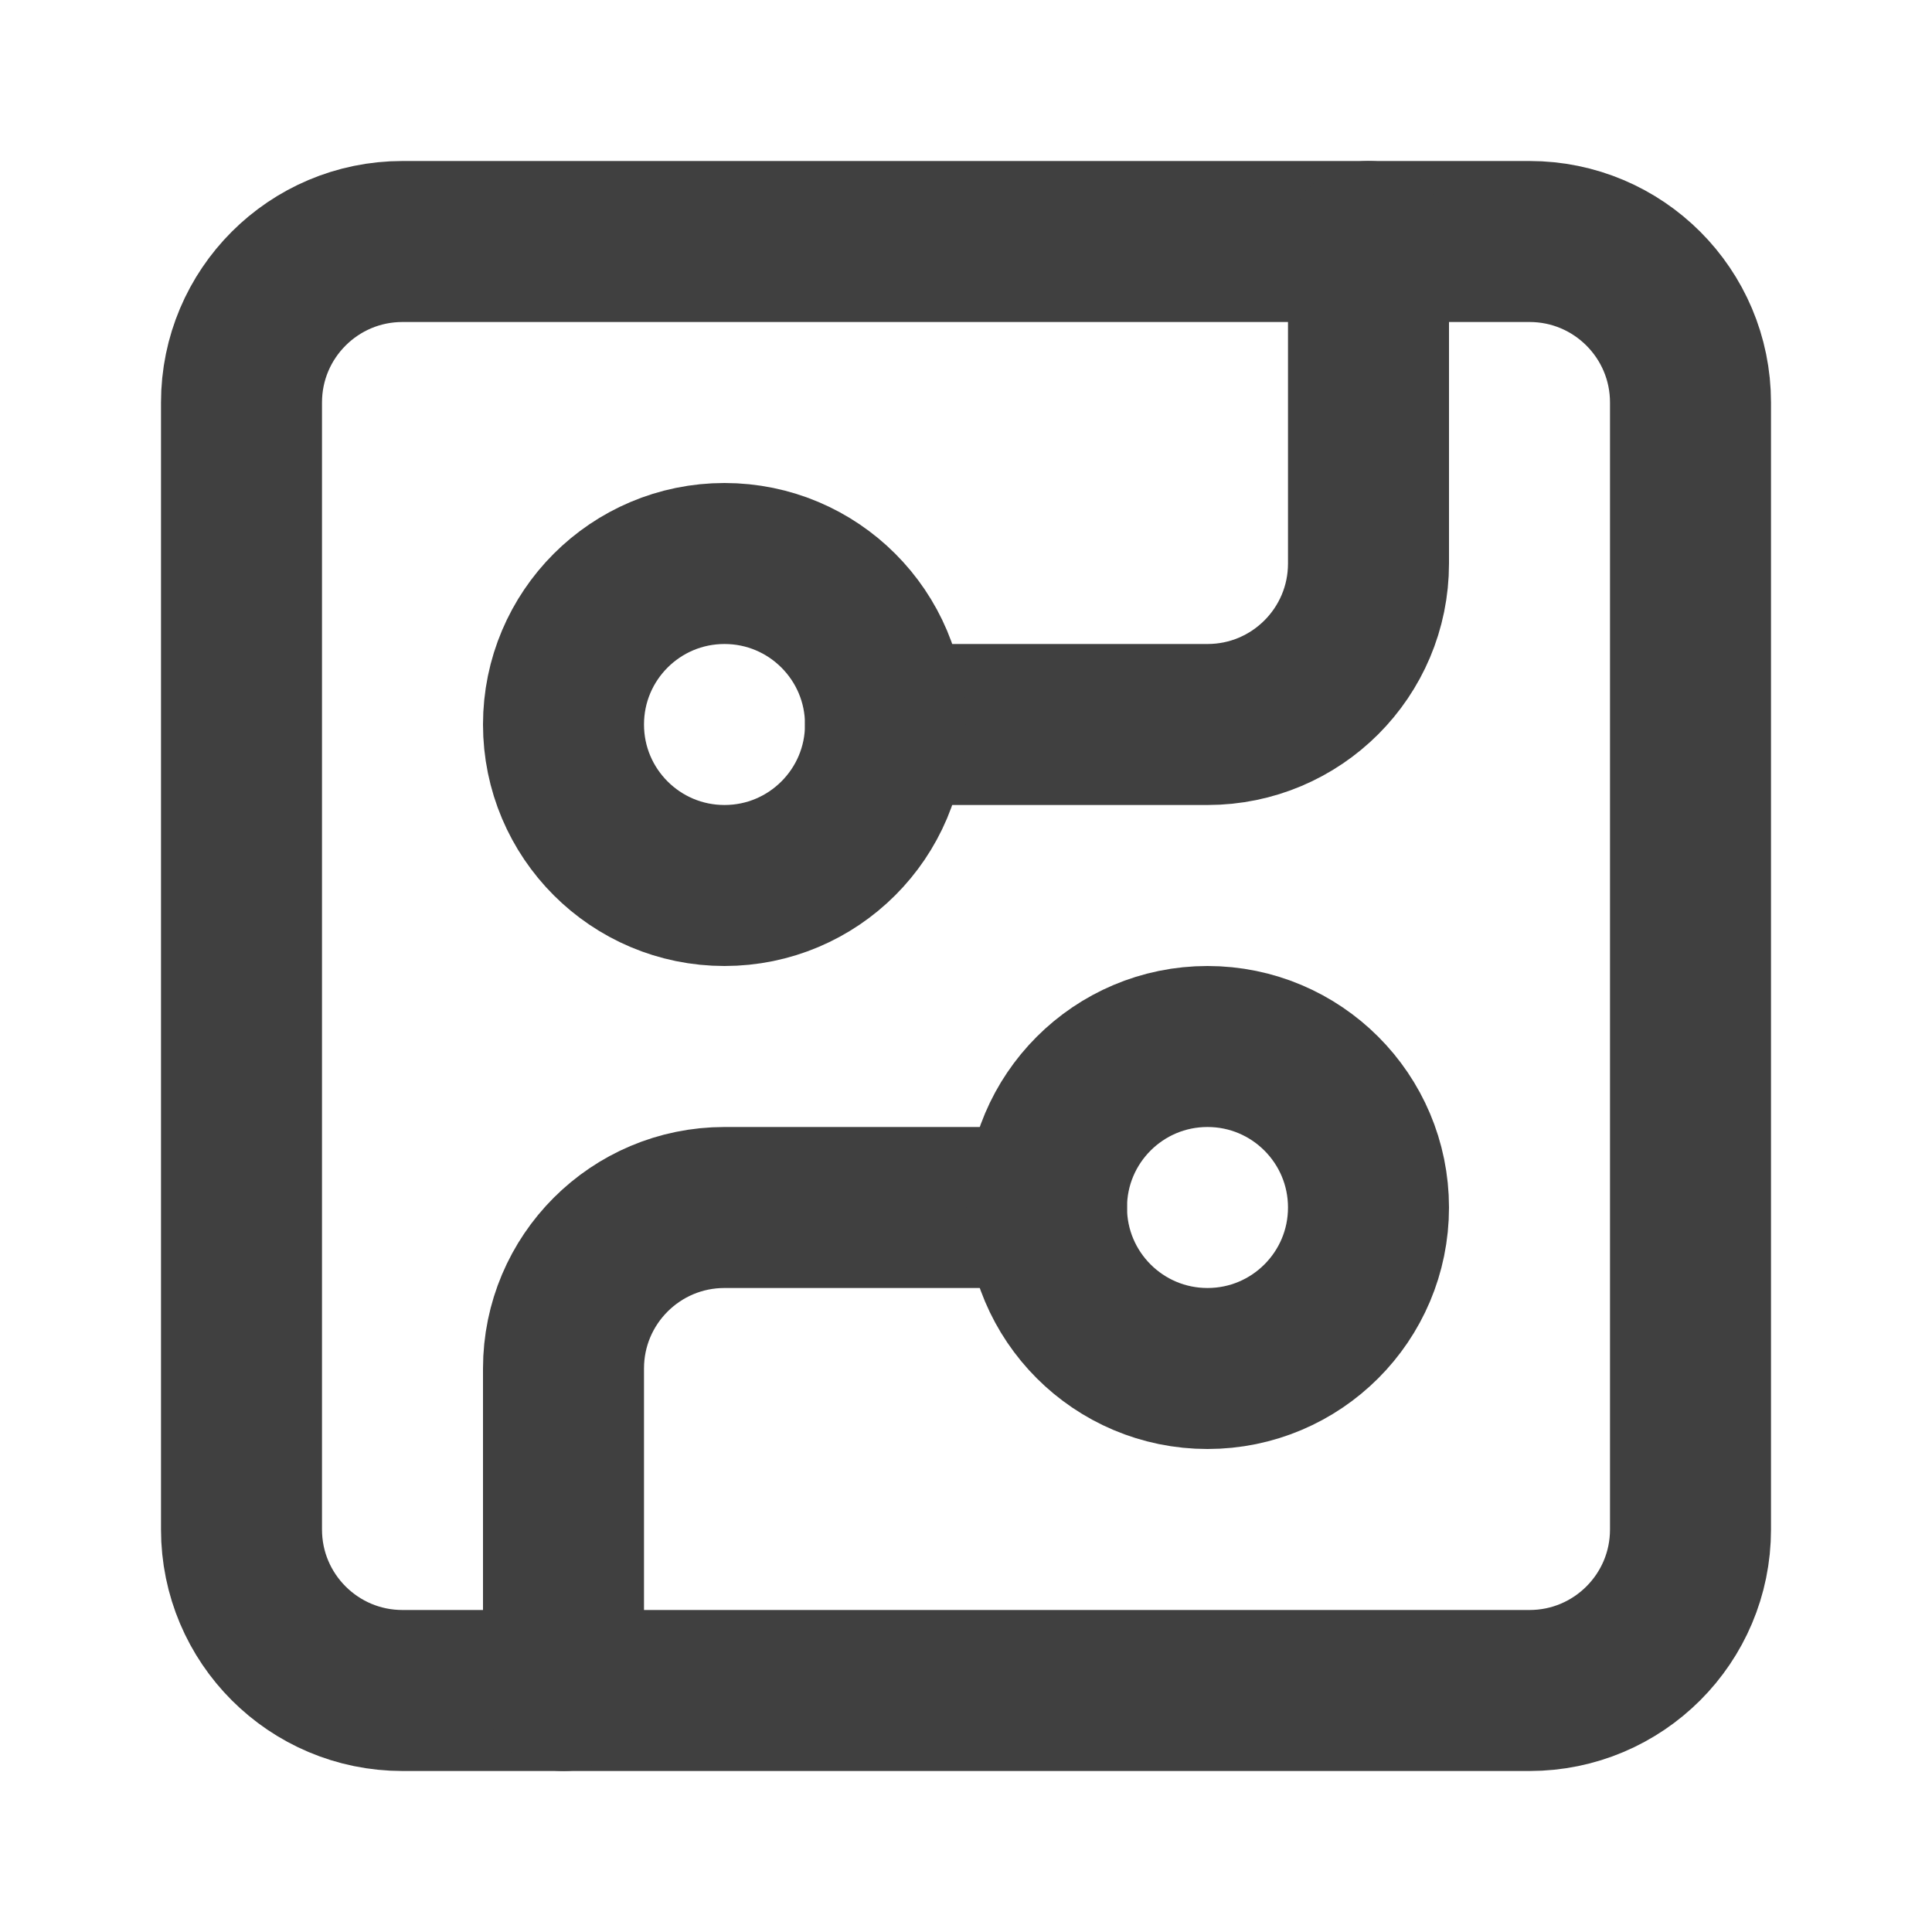
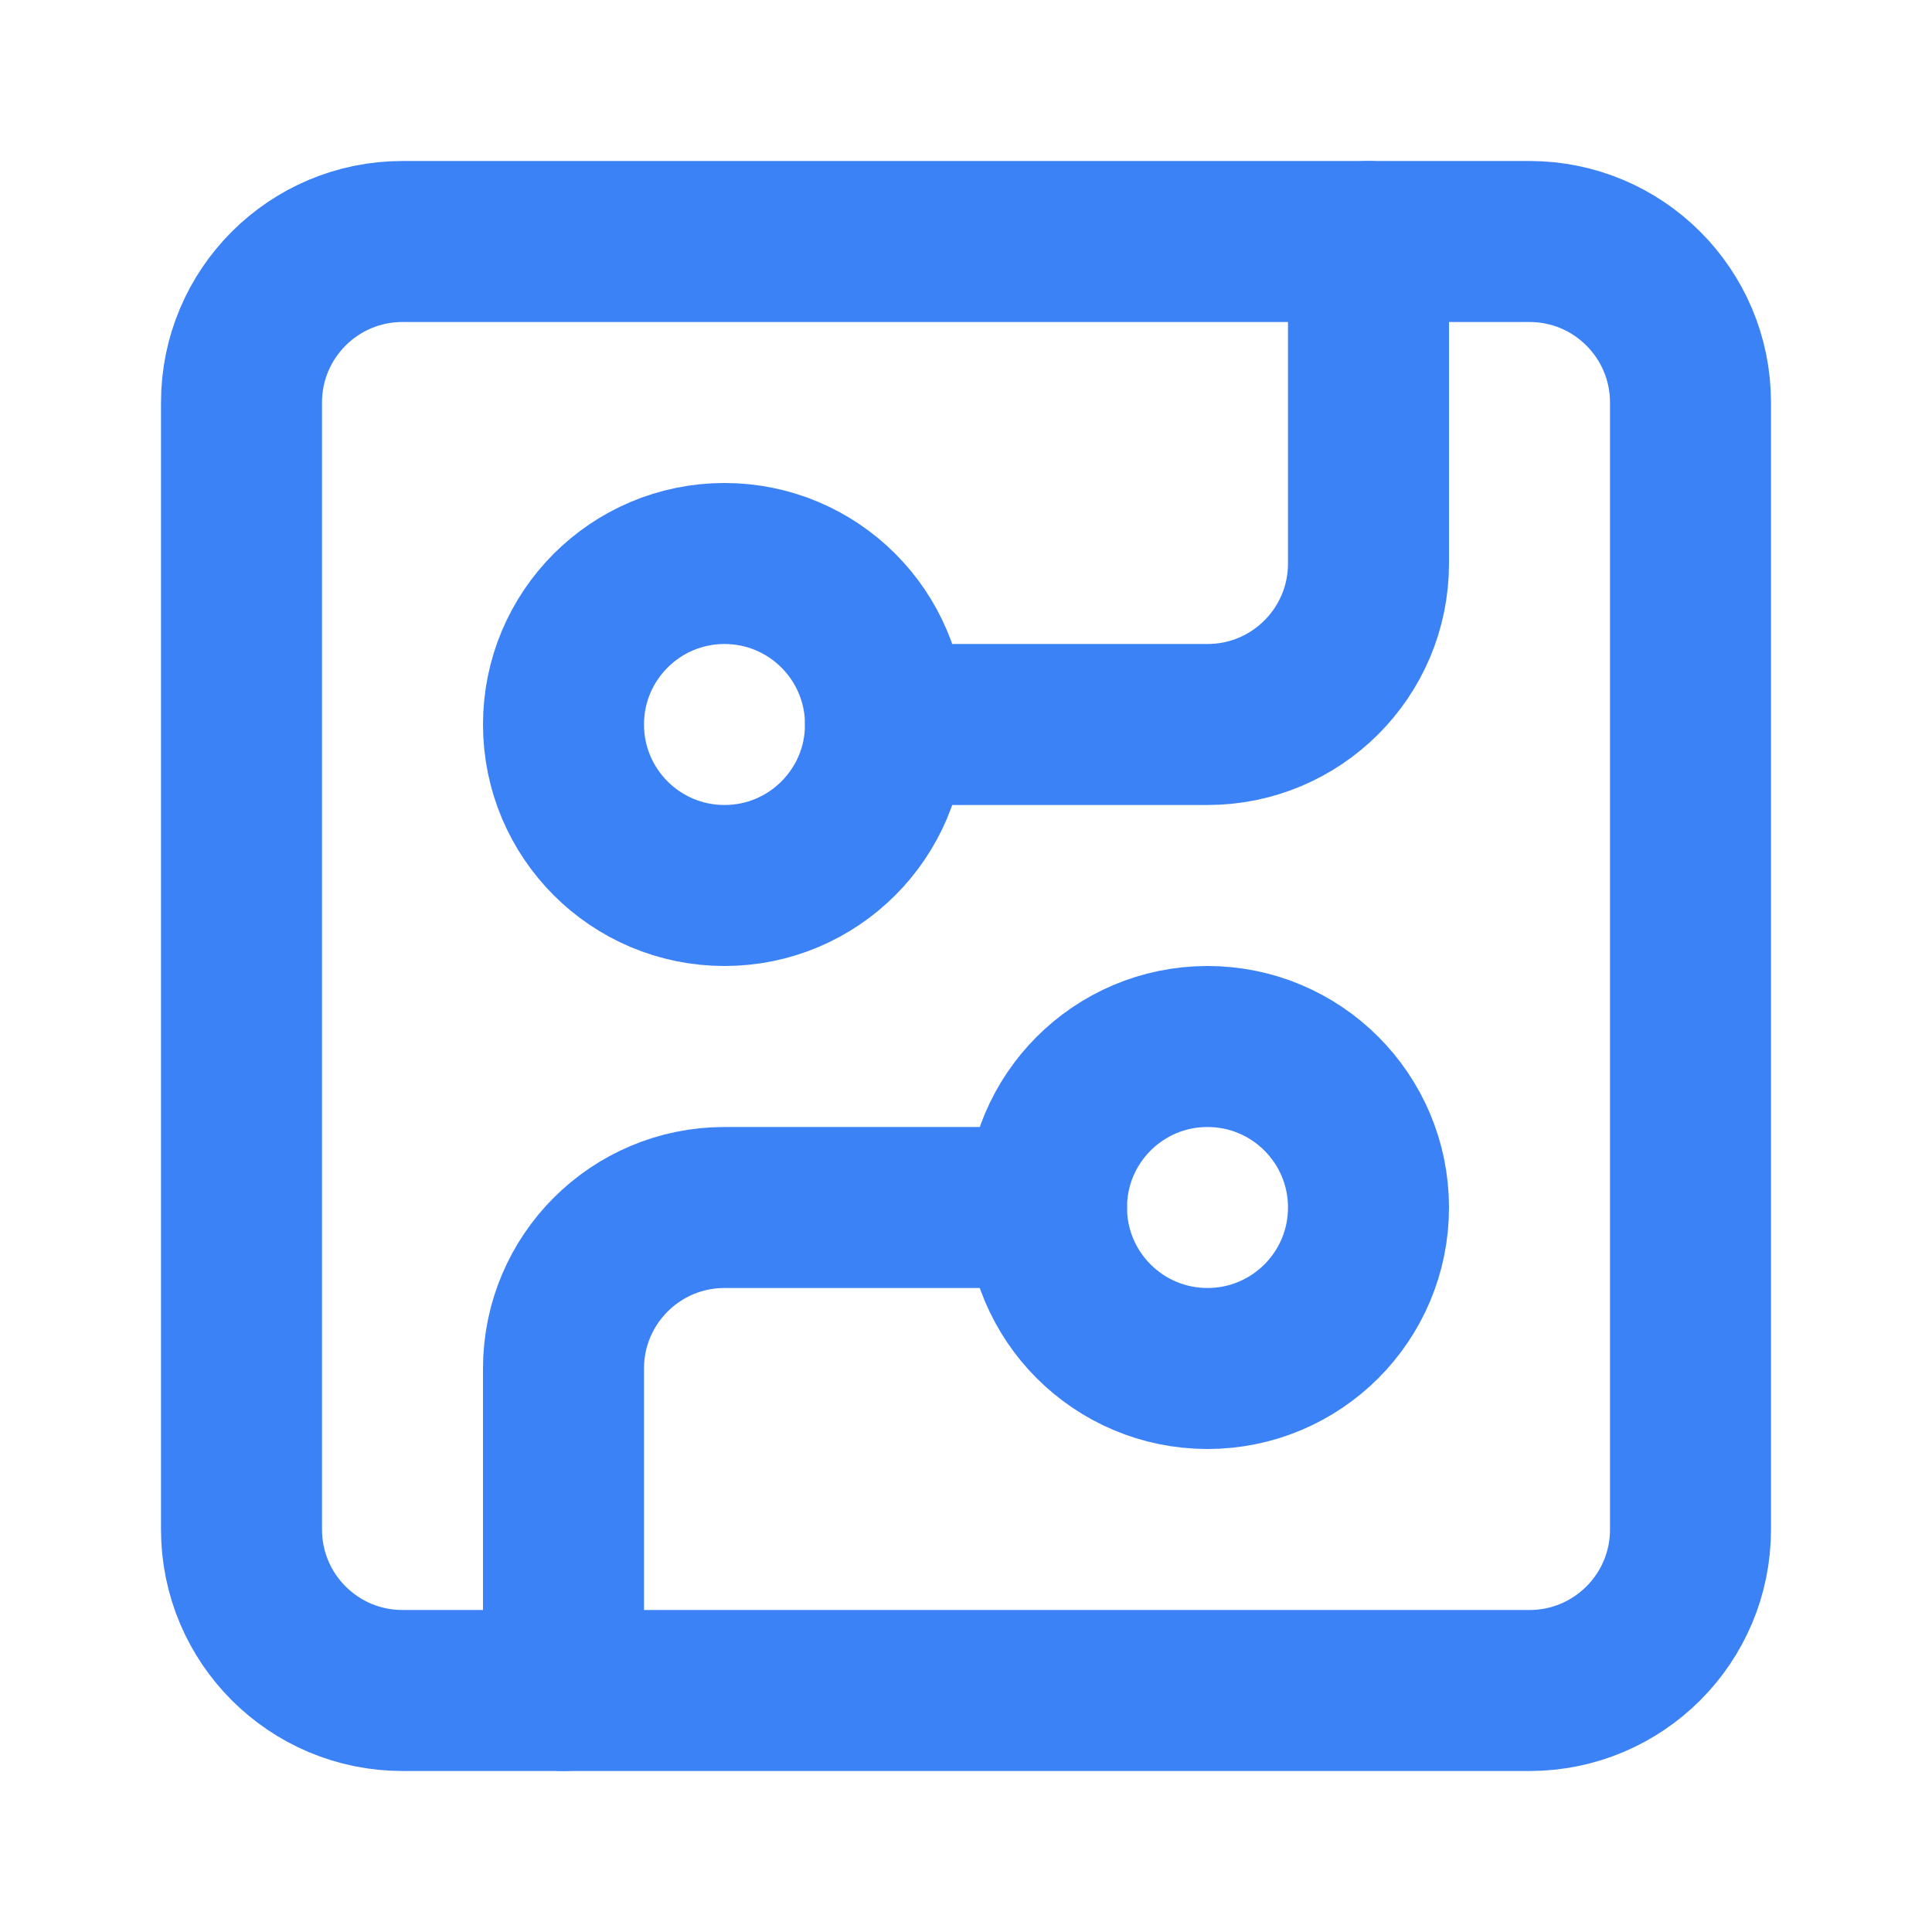
- <svg xmlns="http://www.w3.org/2000/svg" width="24" height="24" viewBox="0 0 24 24" fill="none" stroke="#404040" stroke-width="2" stroke-linecap="round" stroke-linejoin="round" class="lucide lucide-circuit-board-icon lucide-circuit-board">
+ <svg xmlns="http://www.w3.org/2000/svg" width="24" height="24" viewBox="0 0 24 24" fill="none" stroke="#3b82f6" stroke-width="2" stroke-linecap="round" stroke-linejoin="round" class="lucide lucide-circuit-board-icon lucide-circuit-board">
  <rect width="18" height="18" x="3" y="3" rx="2" />
  <path d="M11 9h4a2 2 0 0 0 2-2V3" />
  <circle cx="9" cy="9" r="2" />
  <path d="M7 21v-4a2 2 0 0 1 2-2h4" />
  <circle cx="15" cy="15" r="2" />
</svg>
